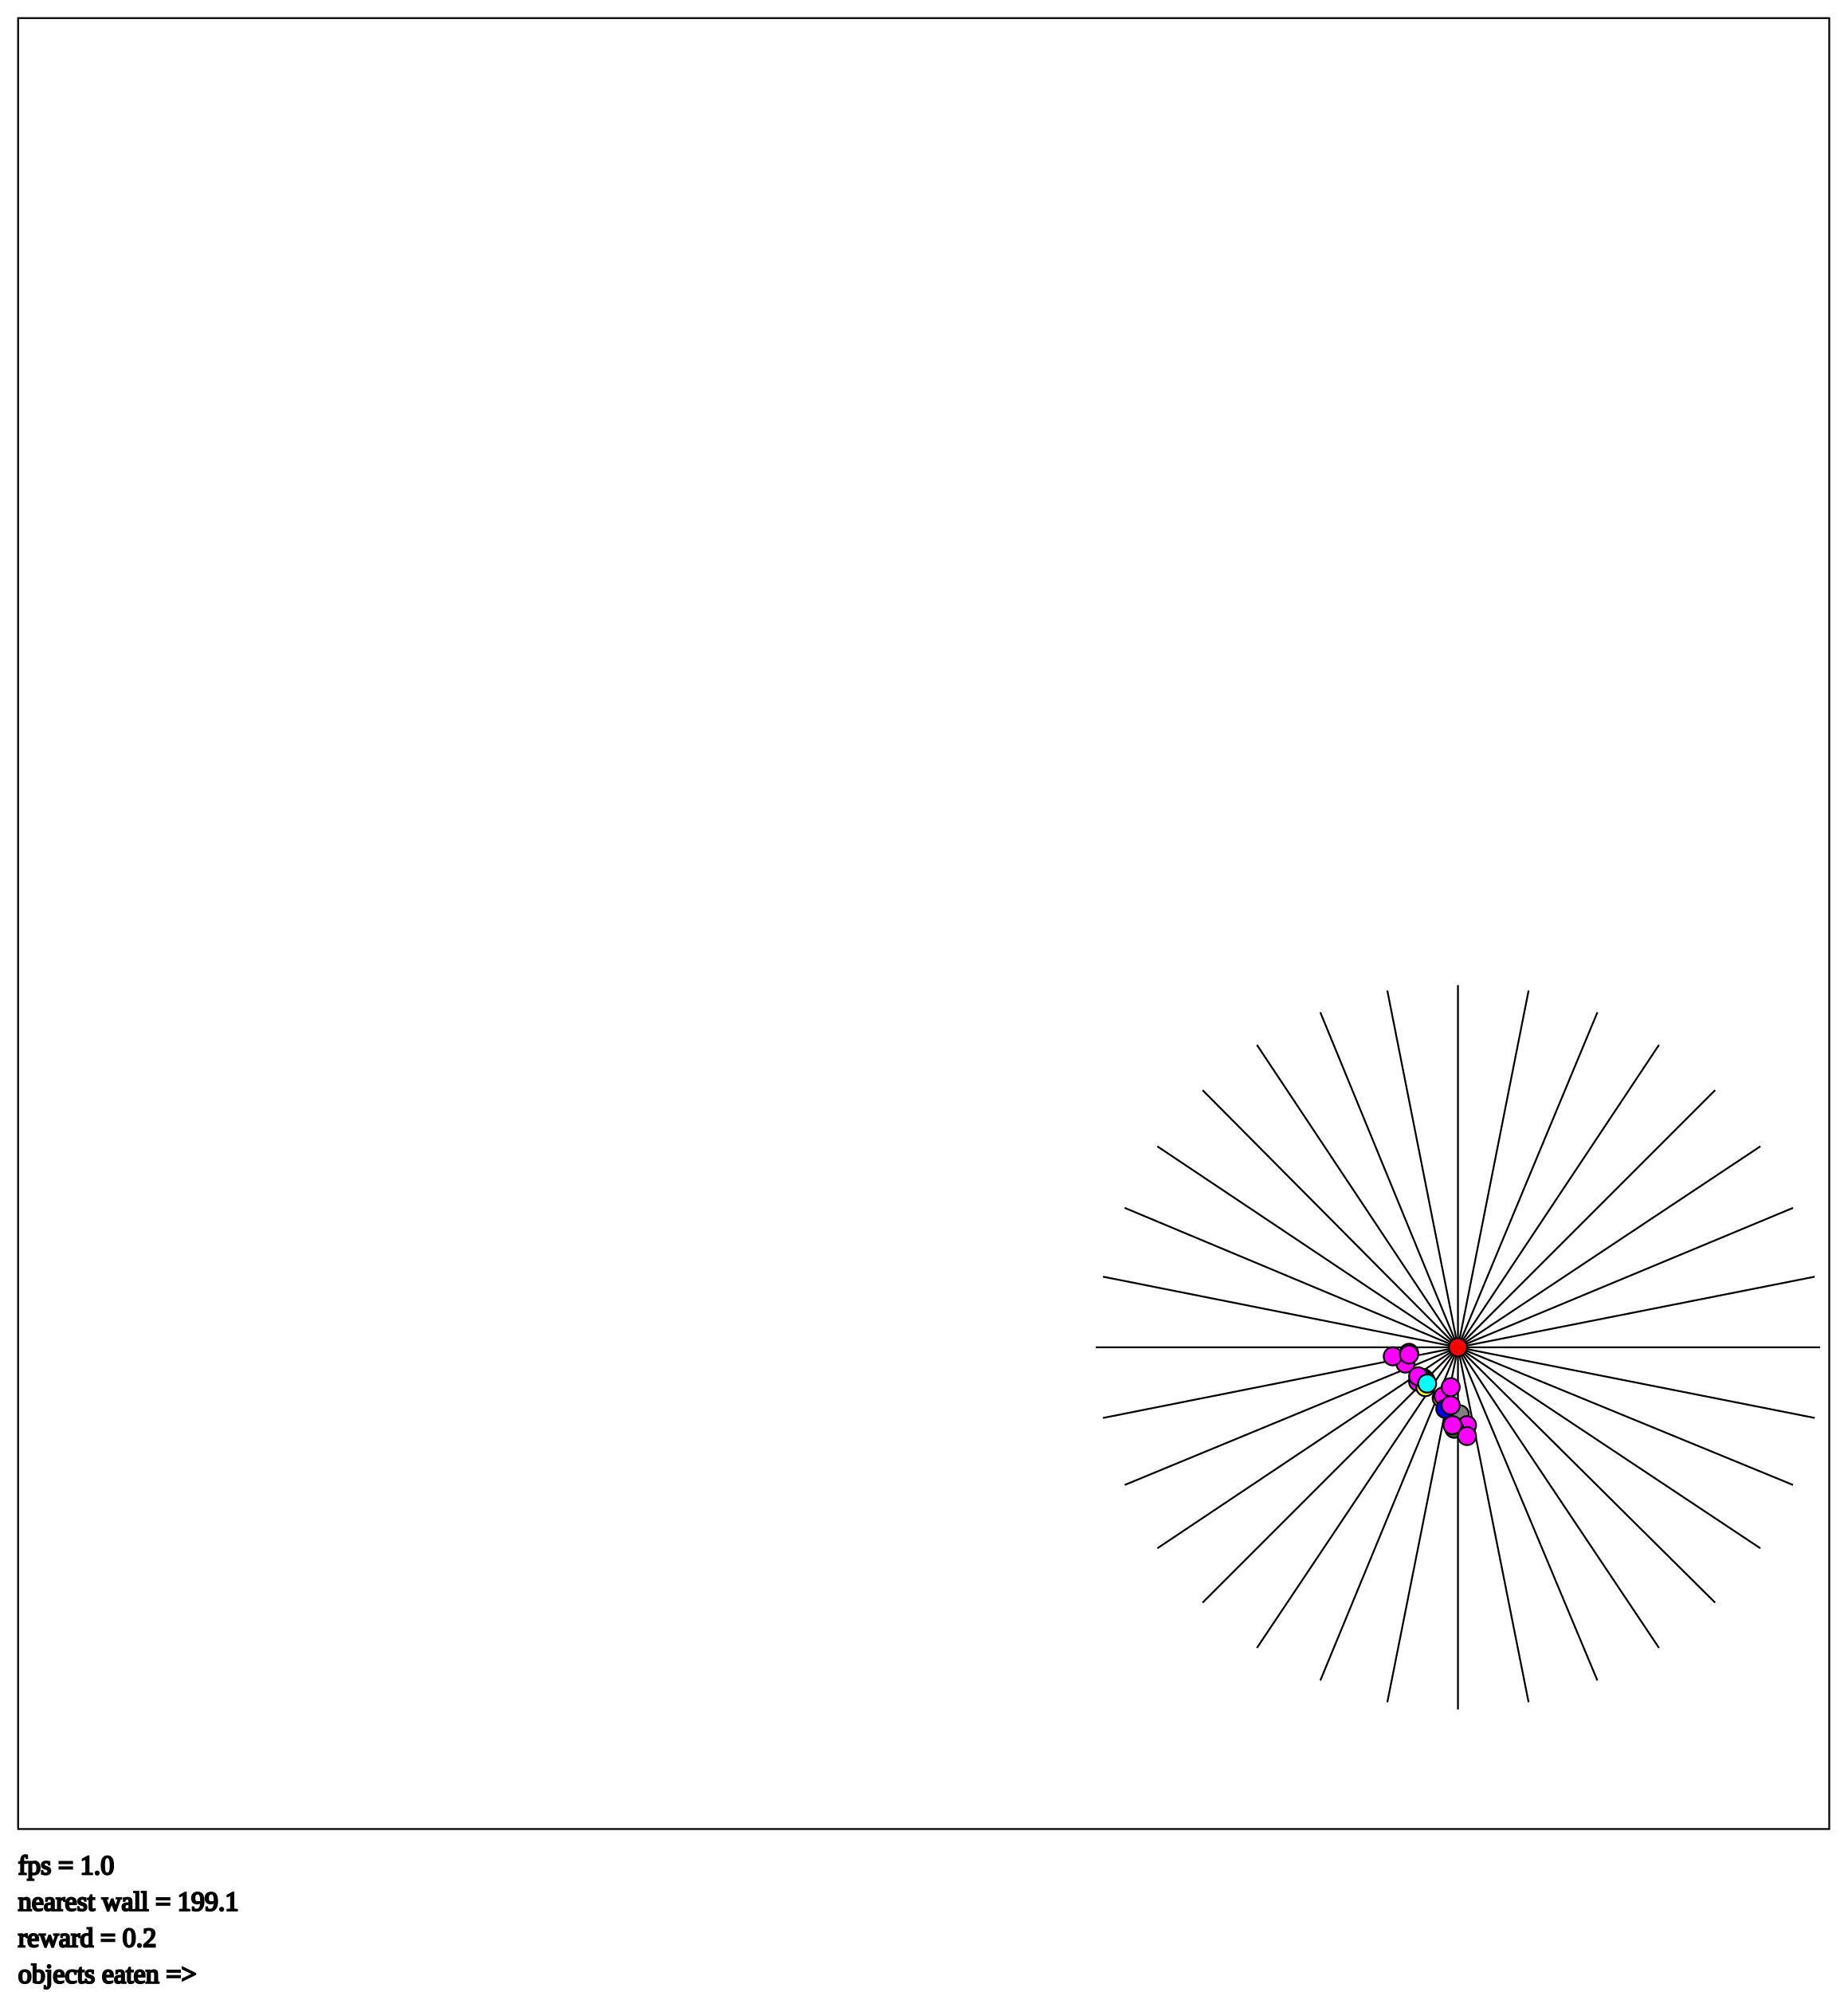
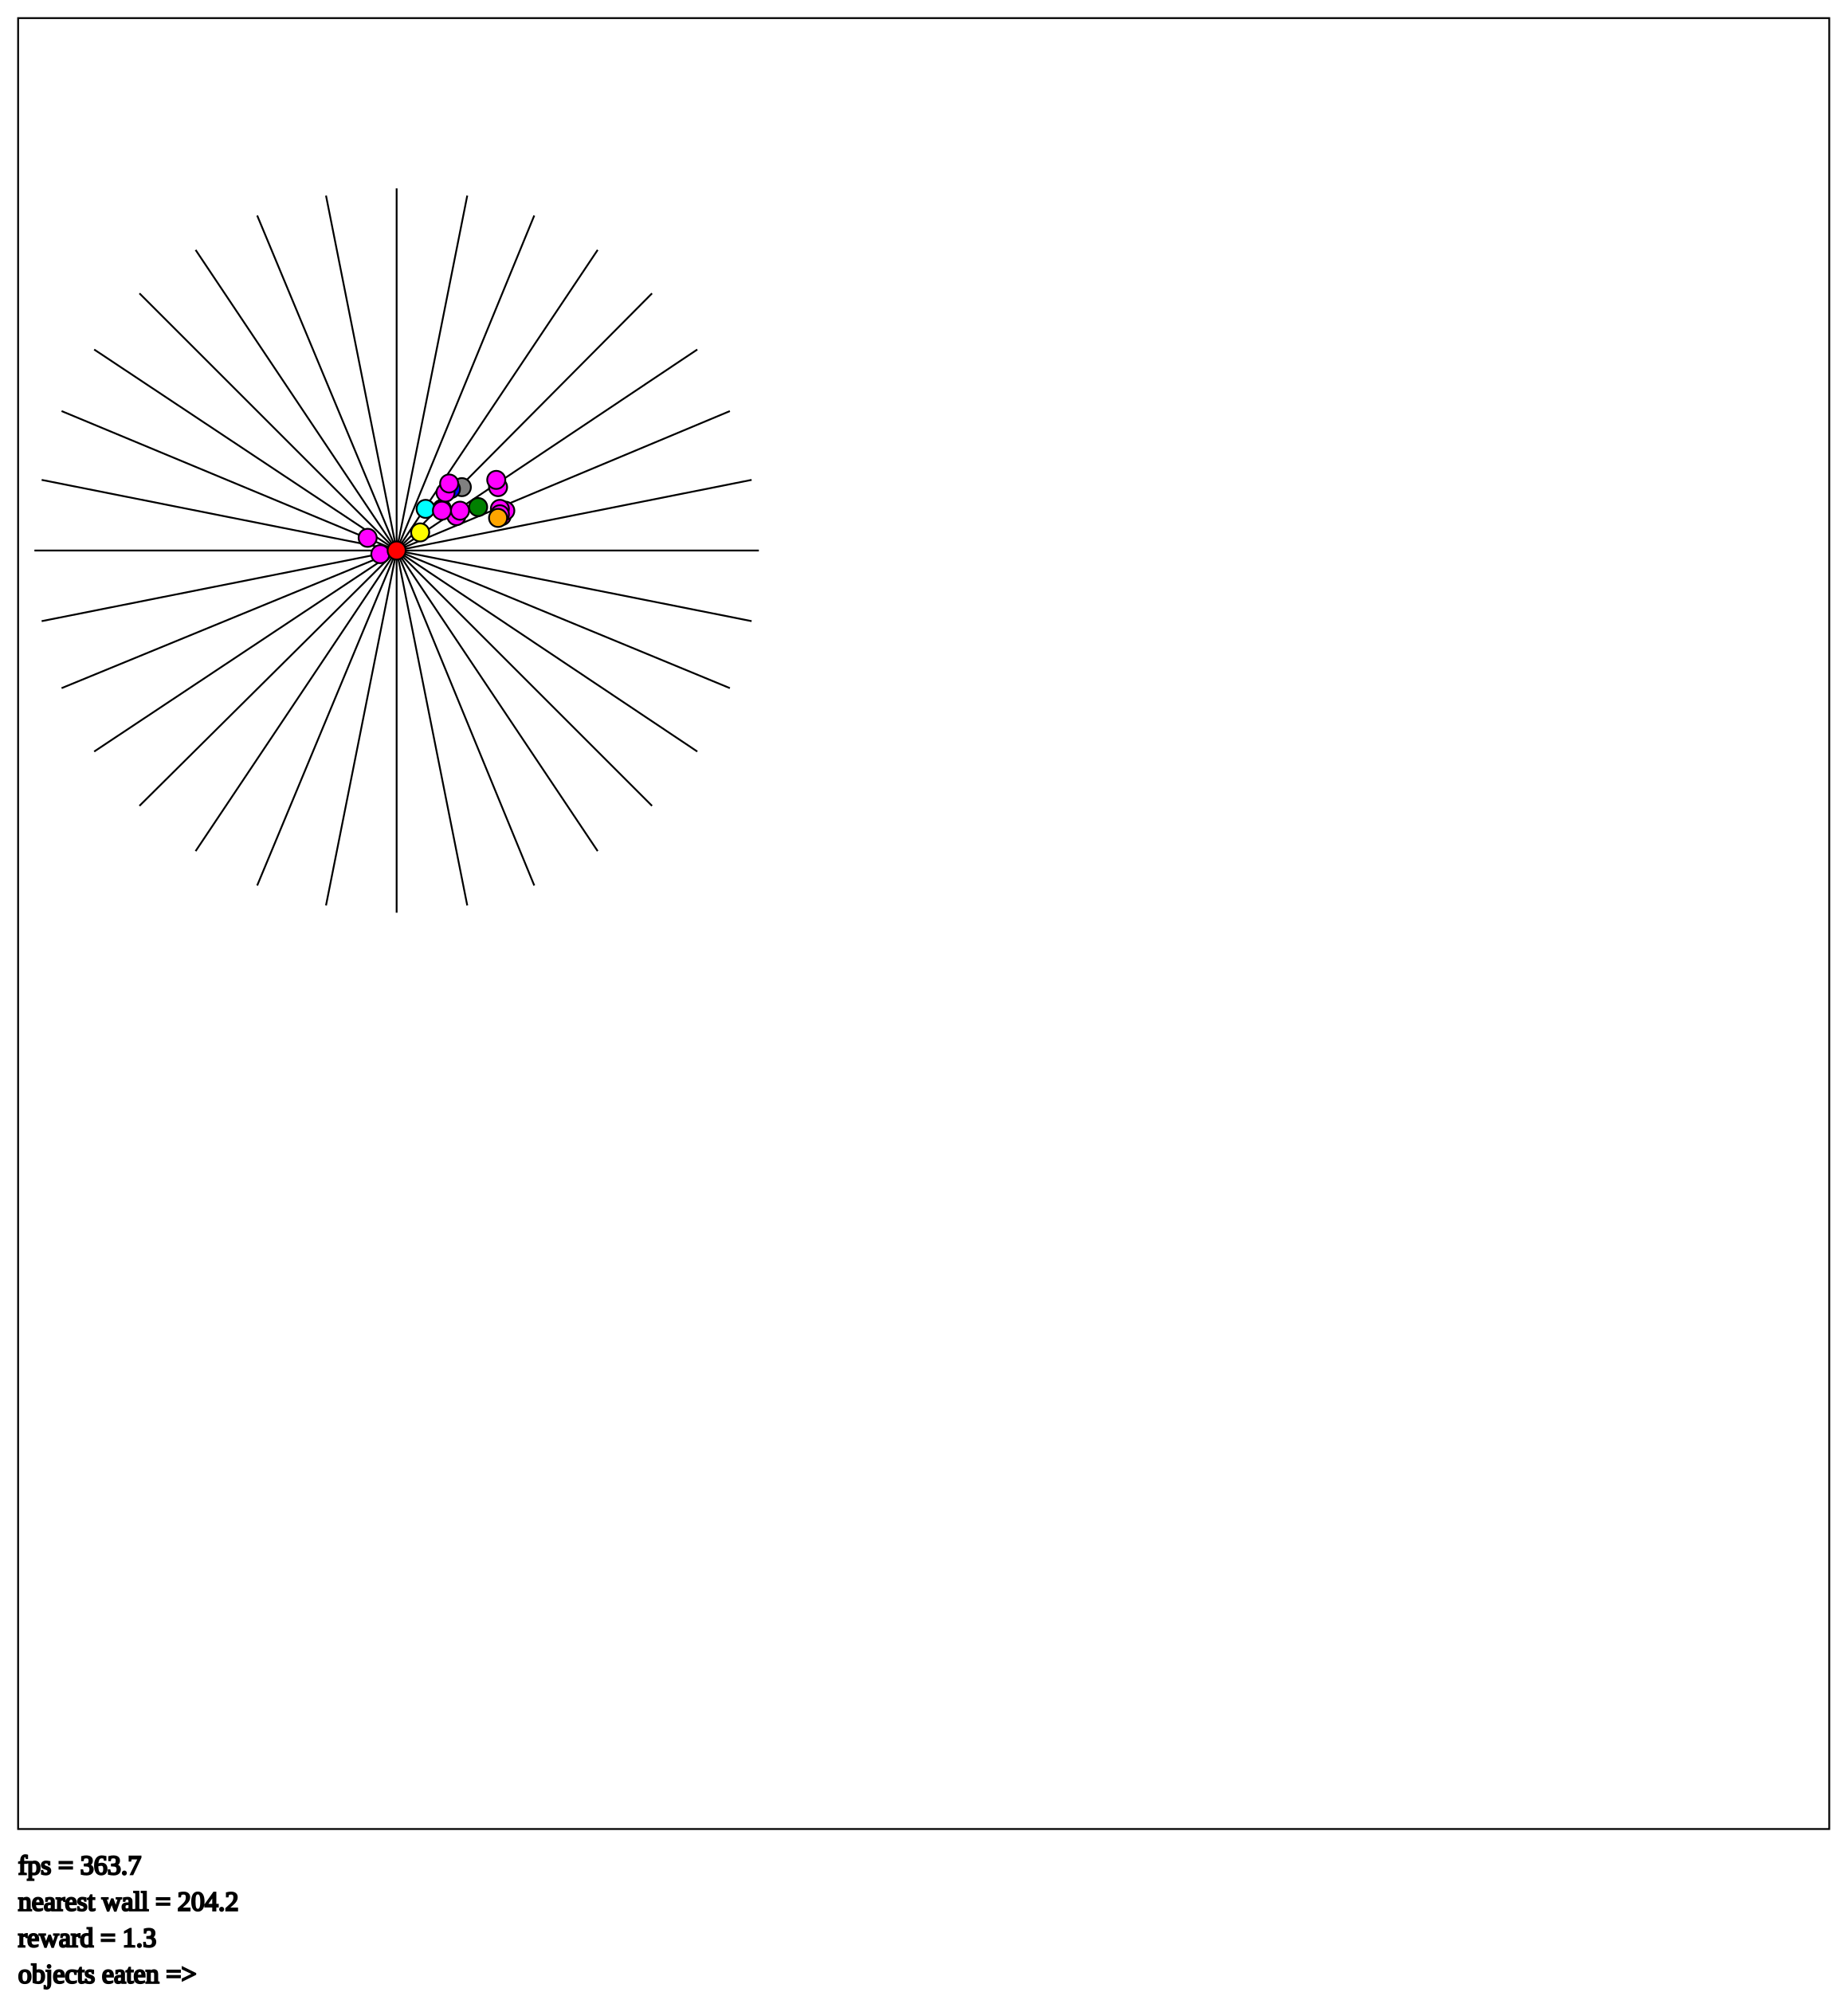
<svg height="1100" width="1020">
  <g style="fill-opacity:1.0; stroke:black;   stroke-width:1;">
    <rect x="10" y="10" height="1000" width="1000" style="fill:none;" />
-     <line x1="805" y1="744" x2="1005" y2="744" />
-     <line x1="805" y1="744" x2="1002" y2="783" />
-     <line x1="805" y1="744" x2="990" y2="820" />
-     <line x1="805" y1="744" x2="972" y2="855" />
-     <line x1="805" y1="744" x2="947" y2="885" />
-     <line x1="805" y1="744" x2="916" y2="910" />
-     <line x1="805" y1="744" x2="882" y2="928" />
-     <line x1="805" y1="744" x2="844" y2="940" />
-     <line x1="805" y1="744" x2="805" y2="944" />
-     <line x1="805" y1="744" x2="766" y2="940" />
-     <line x1="805" y1="744" x2="729" y2="928" />
-     <line x1="805" y1="744" x2="694" y2="910" />
-     <line x1="805" y1="744" x2="664" y2="885" />
-     <line x1="805" y1="744" x2="639" y2="855" />
-     <line x1="805" y1="744" x2="621" y2="820" />
-     <line x1="805" y1="744" x2="609" y2="783" />
-     <line x1="805" y1="744" x2="605" y2="744" />
-     <line x1="805" y1="744" x2="609" y2="705" />
-     <line x1="805" y1="744" x2="621" y2="667" />
-     <line x1="805" y1="744" x2="639" y2="633" />
-     <line x1="805" y1="744" x2="664" y2="602" />
-     <line x1="805" y1="744" x2="694" y2="577" />
-     <line x1="805" y1="744" x2="729" y2="559" />
-     <line x1="805" y1="744" x2="766" y2="547" />
-     <line x1="805" y1="744" x2="805" y2="544" />
-     <line x1="805" y1="744" x2="844" y2="547" />
-     <line x1="805" y1="744" x2="882" y2="559" />
-     <line x1="805" y1="744" x2="916" y2="577" />
-     <line x1="805" y1="744" x2="947" y2="602" />
-     <line x1="805" y1="744" x2="972" y2="633" />
-     <line x1="805" y1="744" x2="990" y2="667" />
-     <line x1="805" y1="744" x2="1002" y2="705" />
-     <circle cx="776" cy="753" r="5" style="fill:magenta;" />
-     <circle cx="806" cy="781" r="5" style="fill:grey;" />
-     <circle cx="787" cy="762" r="5" style="fill:magenta;" />
-     <circle cx="796" cy="772" r="5" style="fill:orange;" />
-     <circle cx="783" cy="763" r="5" style="fill:magenta;" />
-     <circle cx="769" cy="749" r="5" style="fill:magenta;" />
-     <circle cx="810" cy="787" r="5" style="fill:magenta;" />
-     <circle cx="786" cy="761" r="5" style="fill:black;" />
-     <circle cx="797" cy="771" r="5" style="fill:magenta;" />
-     <circle cx="803" cy="789" r="5" style="fill:green;" />
-     <circle cx="798" cy="778" r="5" style="fill:blue;" />
-     <circle cx="802" cy="787" r="5" style="fill:magenta;" />
-     <circle cx="810" cy="793" r="5" style="fill:magenta;" />
-     <circle cx="787" cy="766" r="5" style="fill:yellow;" />
-     <circle cx="801" cy="766" r="5" style="fill:magenta;" />
-     <circle cx="783" cy="760" r="5" style="fill:magenta;" />
-     <circle cx="778" cy="747" r="5" style="fill:magenta;" />
-     <circle cx="778" cy="748" r="5" style="fill:magenta;" />
-     <circle cx="801" cy="776" r="5" style="fill:magenta;" />
-     <circle cx="788" cy="764" r="5" style="fill:cyan;" />
-     <circle cx="805" cy="744" r="5" style="fill:red;" />
+     <line x1="219" y1="304" x2="419" y2="304" />
+     <line x1="219" y1="304" x2="415" y2="343" />
+     <line x1="219" y1="304" x2="403" y2="380" />
+     <line x1="219" y1="304" x2="385" y2="415" />
+     <line x1="219" y1="304" x2="360" y2="445" />
+     <line x1="219" y1="304" x2="330" y2="470" />
+     <line x1="219" y1="304" x2="295" y2="489" />
+     <line x1="219" y1="304" x2="258" y2="500" />
+     <line x1="219" y1="304" x2="219" y2="504" />
+     <line x1="219" y1="304" x2="180" y2="500" />
+     <line x1="219" y1="304" x2="142" y2="489" />
+     <line x1="219" y1="304" x2="108" y2="470" />
+     <line x1="219" y1="304" x2="77" y2="445" />
+     <line x1="219" y1="304" x2="52" y2="415" />
+     <line x1="219" y1="304" x2="34" y2="380" />
+     <line x1="219" y1="304" x2="23" y2="343" />
+     <line x1="219" y1="304" x2="19" y2="304" />
+     <line x1="219" y1="304" x2="23" y2="265" />
+     <line x1="219" y1="304" x2="34" y2="227" />
+     <line x1="219" y1="304" x2="52" y2="193" />
+     <line x1="219" y1="304" x2="77" y2="162" />
+     <line x1="219" y1="304" x2="108" y2="138" />
+     <line x1="219" y1="304" x2="142" y2="119" />
+     <line x1="219" y1="304" x2="180" y2="108" />
+     <line x1="219" y1="304" x2="219" y2="104" />
+     <line x1="219" y1="304" x2="258" y2="108" />
+     <line x1="219" y1="304" x2="295" y2="119" />
+     <line x1="219" y1="304" x2="330" y2="138" />
+     <line x1="219" y1="304" x2="360" y2="162" />
+     <line x1="219" y1="304" x2="385" y2="193" />
+     <line x1="219" y1="304" x2="403" y2="227" />
+     <line x1="219" y1="304" x2="415" y2="265" />
+     <circle cx="210" cy="306" r="5" style="fill:magenta;" />
+     <circle cx="275" cy="269" r="5" style="fill:magenta;" />
+     <circle cx="255" cy="269" r="5" style="fill:grey;" />
+     <circle cx="249" cy="270" r="5" style="fill:blue;" />
+     <circle cx="244" cy="281" r="5" style="fill:black;" />
+     <circle cx="235" cy="281" r="5" style="fill:cyan;" />
+     <circle cx="264" cy="280" r="5" style="fill:green;" />
+     <circle cx="274" cy="265" r="5" style="fill:magenta;" />
+     <circle cx="277" cy="285" r="5" style="fill:magenta;" />
+     <circle cx="252" cy="285" r="5" style="fill:magenta;" />
+     <circle cx="279" cy="282" r="5" style="fill:magenta;" />
+     <circle cx="246" cy="272" r="5" style="fill:magenta;" />
+     <circle cx="276" cy="281" r="5" style="fill:magenta;" />
+     <circle cx="276" cy="284" r="5" style="fill:magenta;" />
+     <circle cx="254" cy="282" r="5" style="fill:magenta;" />
+     <circle cx="244" cy="282" r="5" style="fill:magenta;" />
+     <circle cx="203" cy="297" r="5" style="fill:magenta;" />
+     <circle cx="248" cy="267" r="5" style="fill:magenta;" />
+     <circle cx="232" cy="294" r="5" style="fill:yellow;" />
+     <circle cx="275" cy="286" r="5" style="fill:orange;" />
+     <circle cx="219" cy="304" r="5" style="fill:red;" />
    <text x="10" y="1035" font-size="15">
-    fps = 1.0
+    fps = 363.7
  </text>
    <text x="10" y="1055" font-size="15">
-    nearest wall = 199.1
+    nearest wall = 204.2
  </text>
    <text x="10" y="1075" font-size="15">
-    reward       = 0.2
+    reward       = 1.3
  </text>
    <text x="10" y="1095" font-size="15">
   objects eaten =&gt; 
  </text>
  </g>
</svg>
